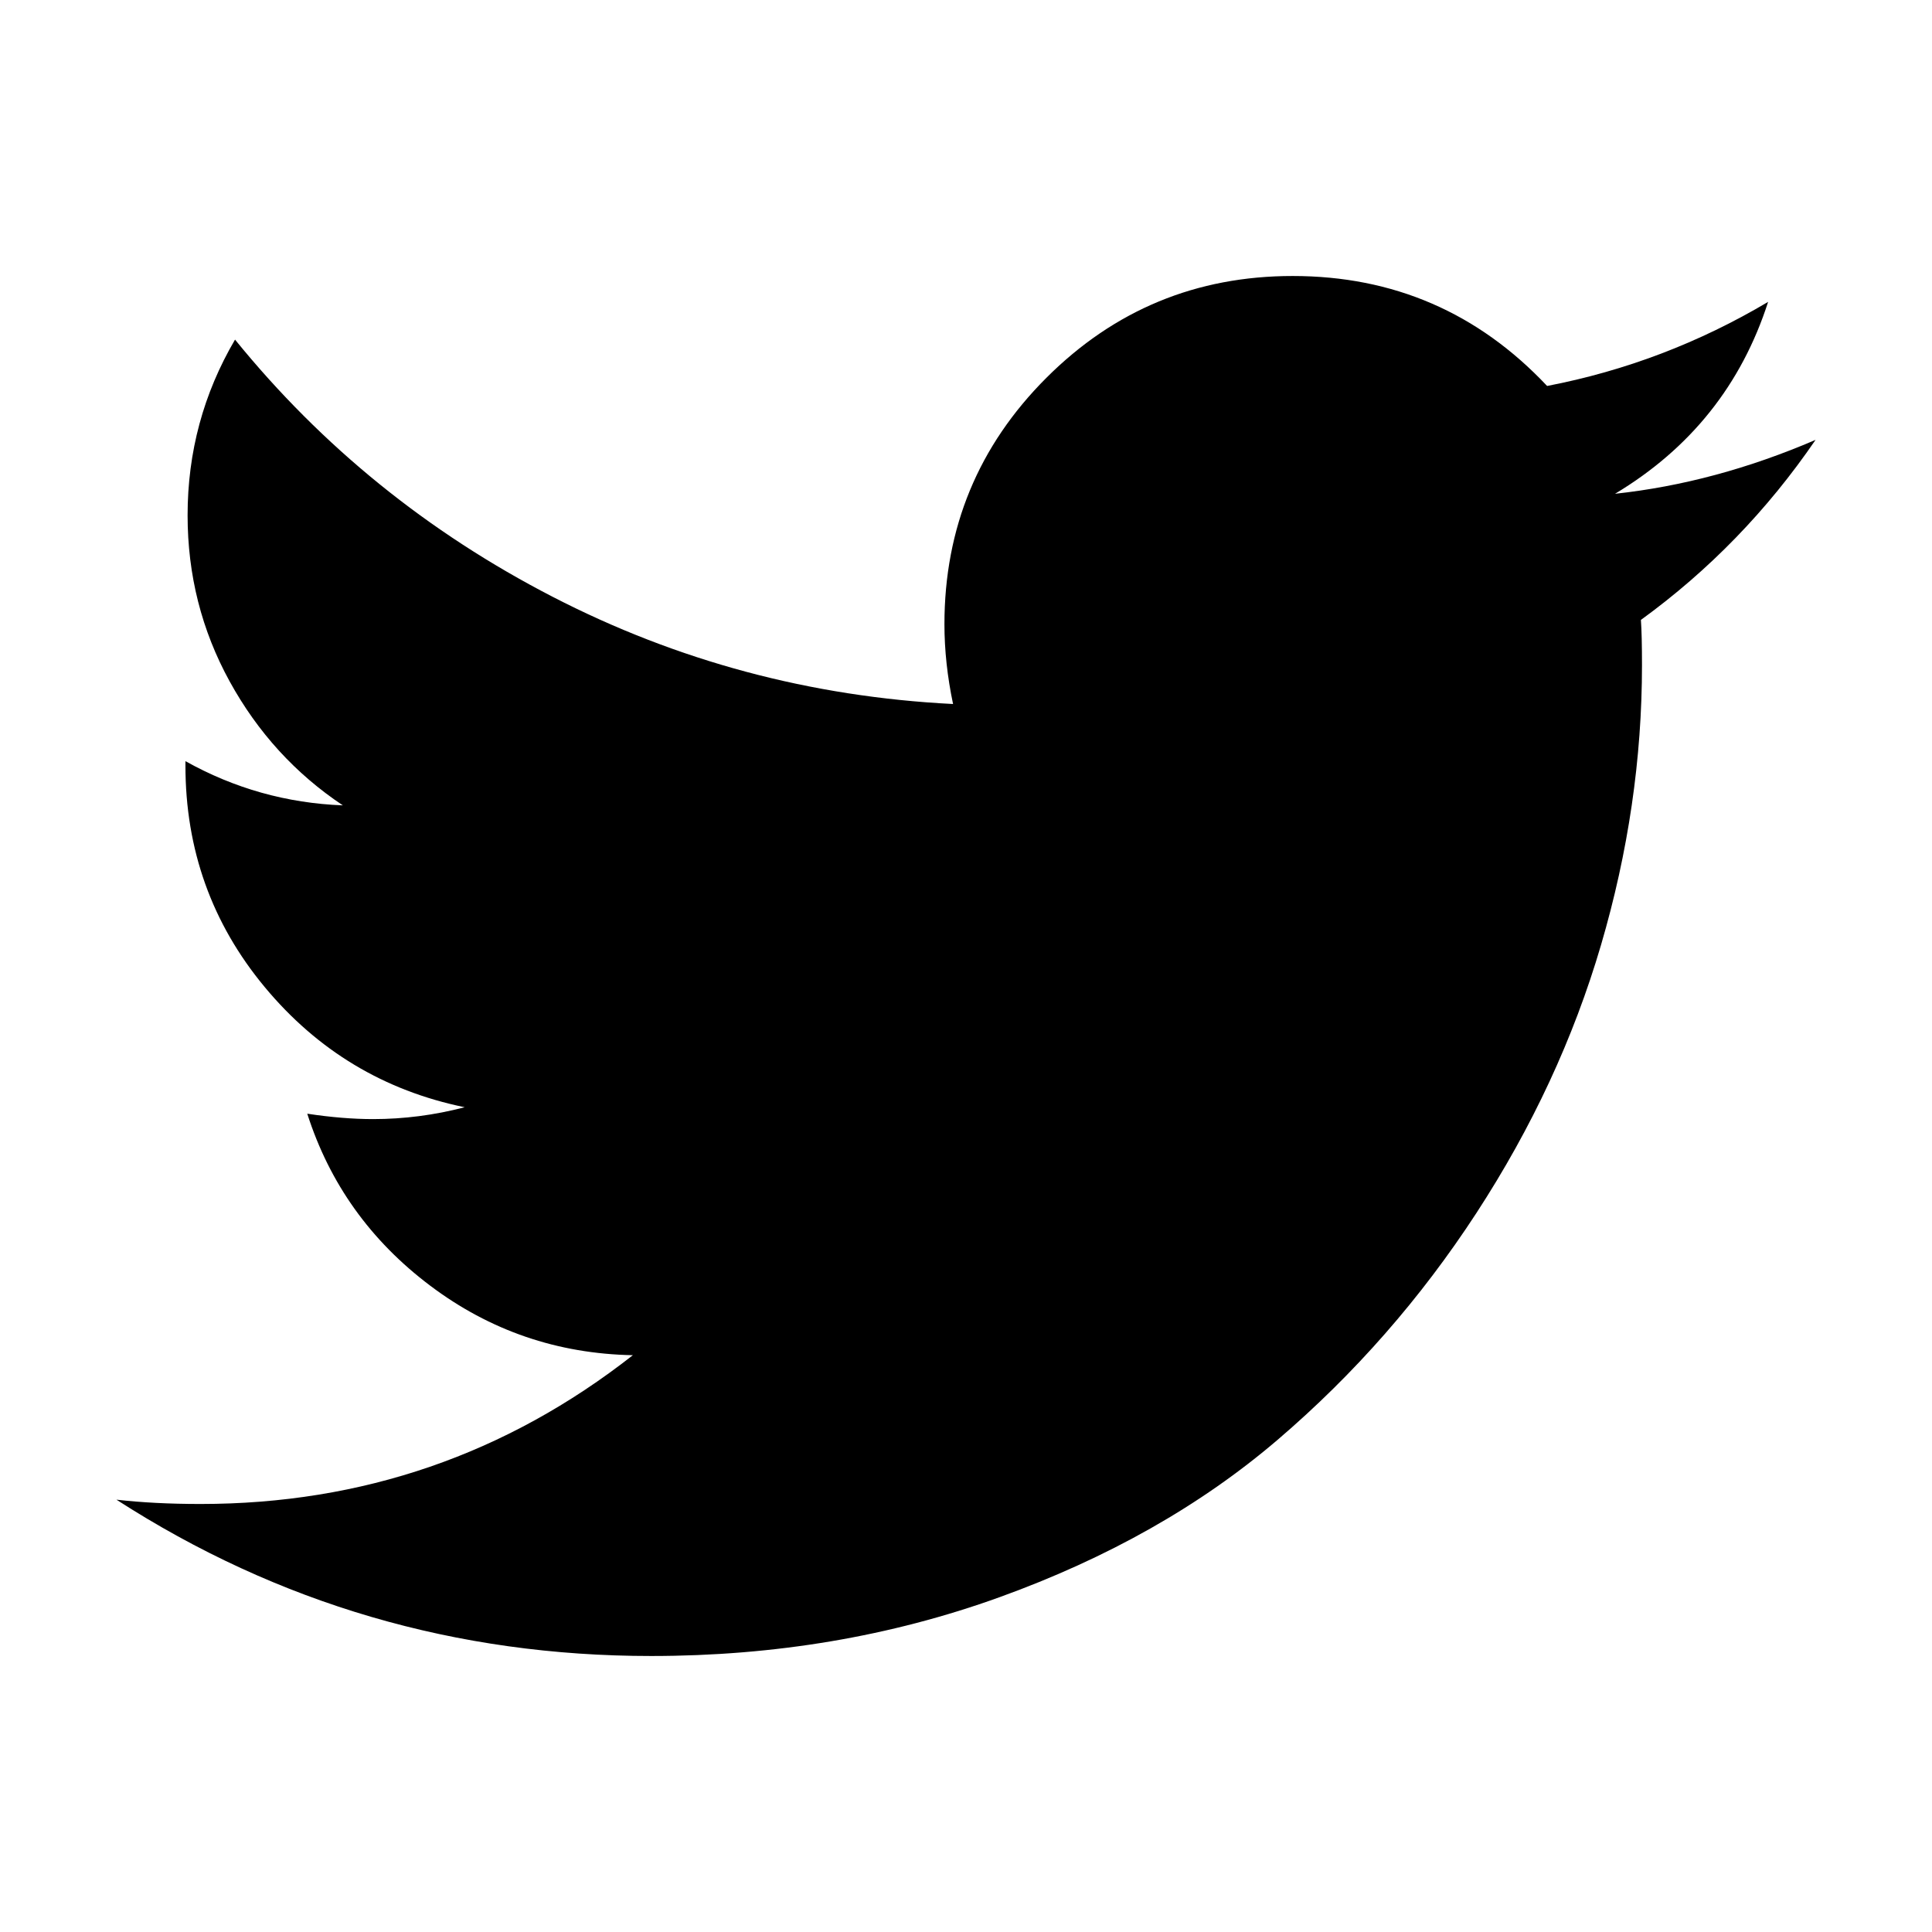
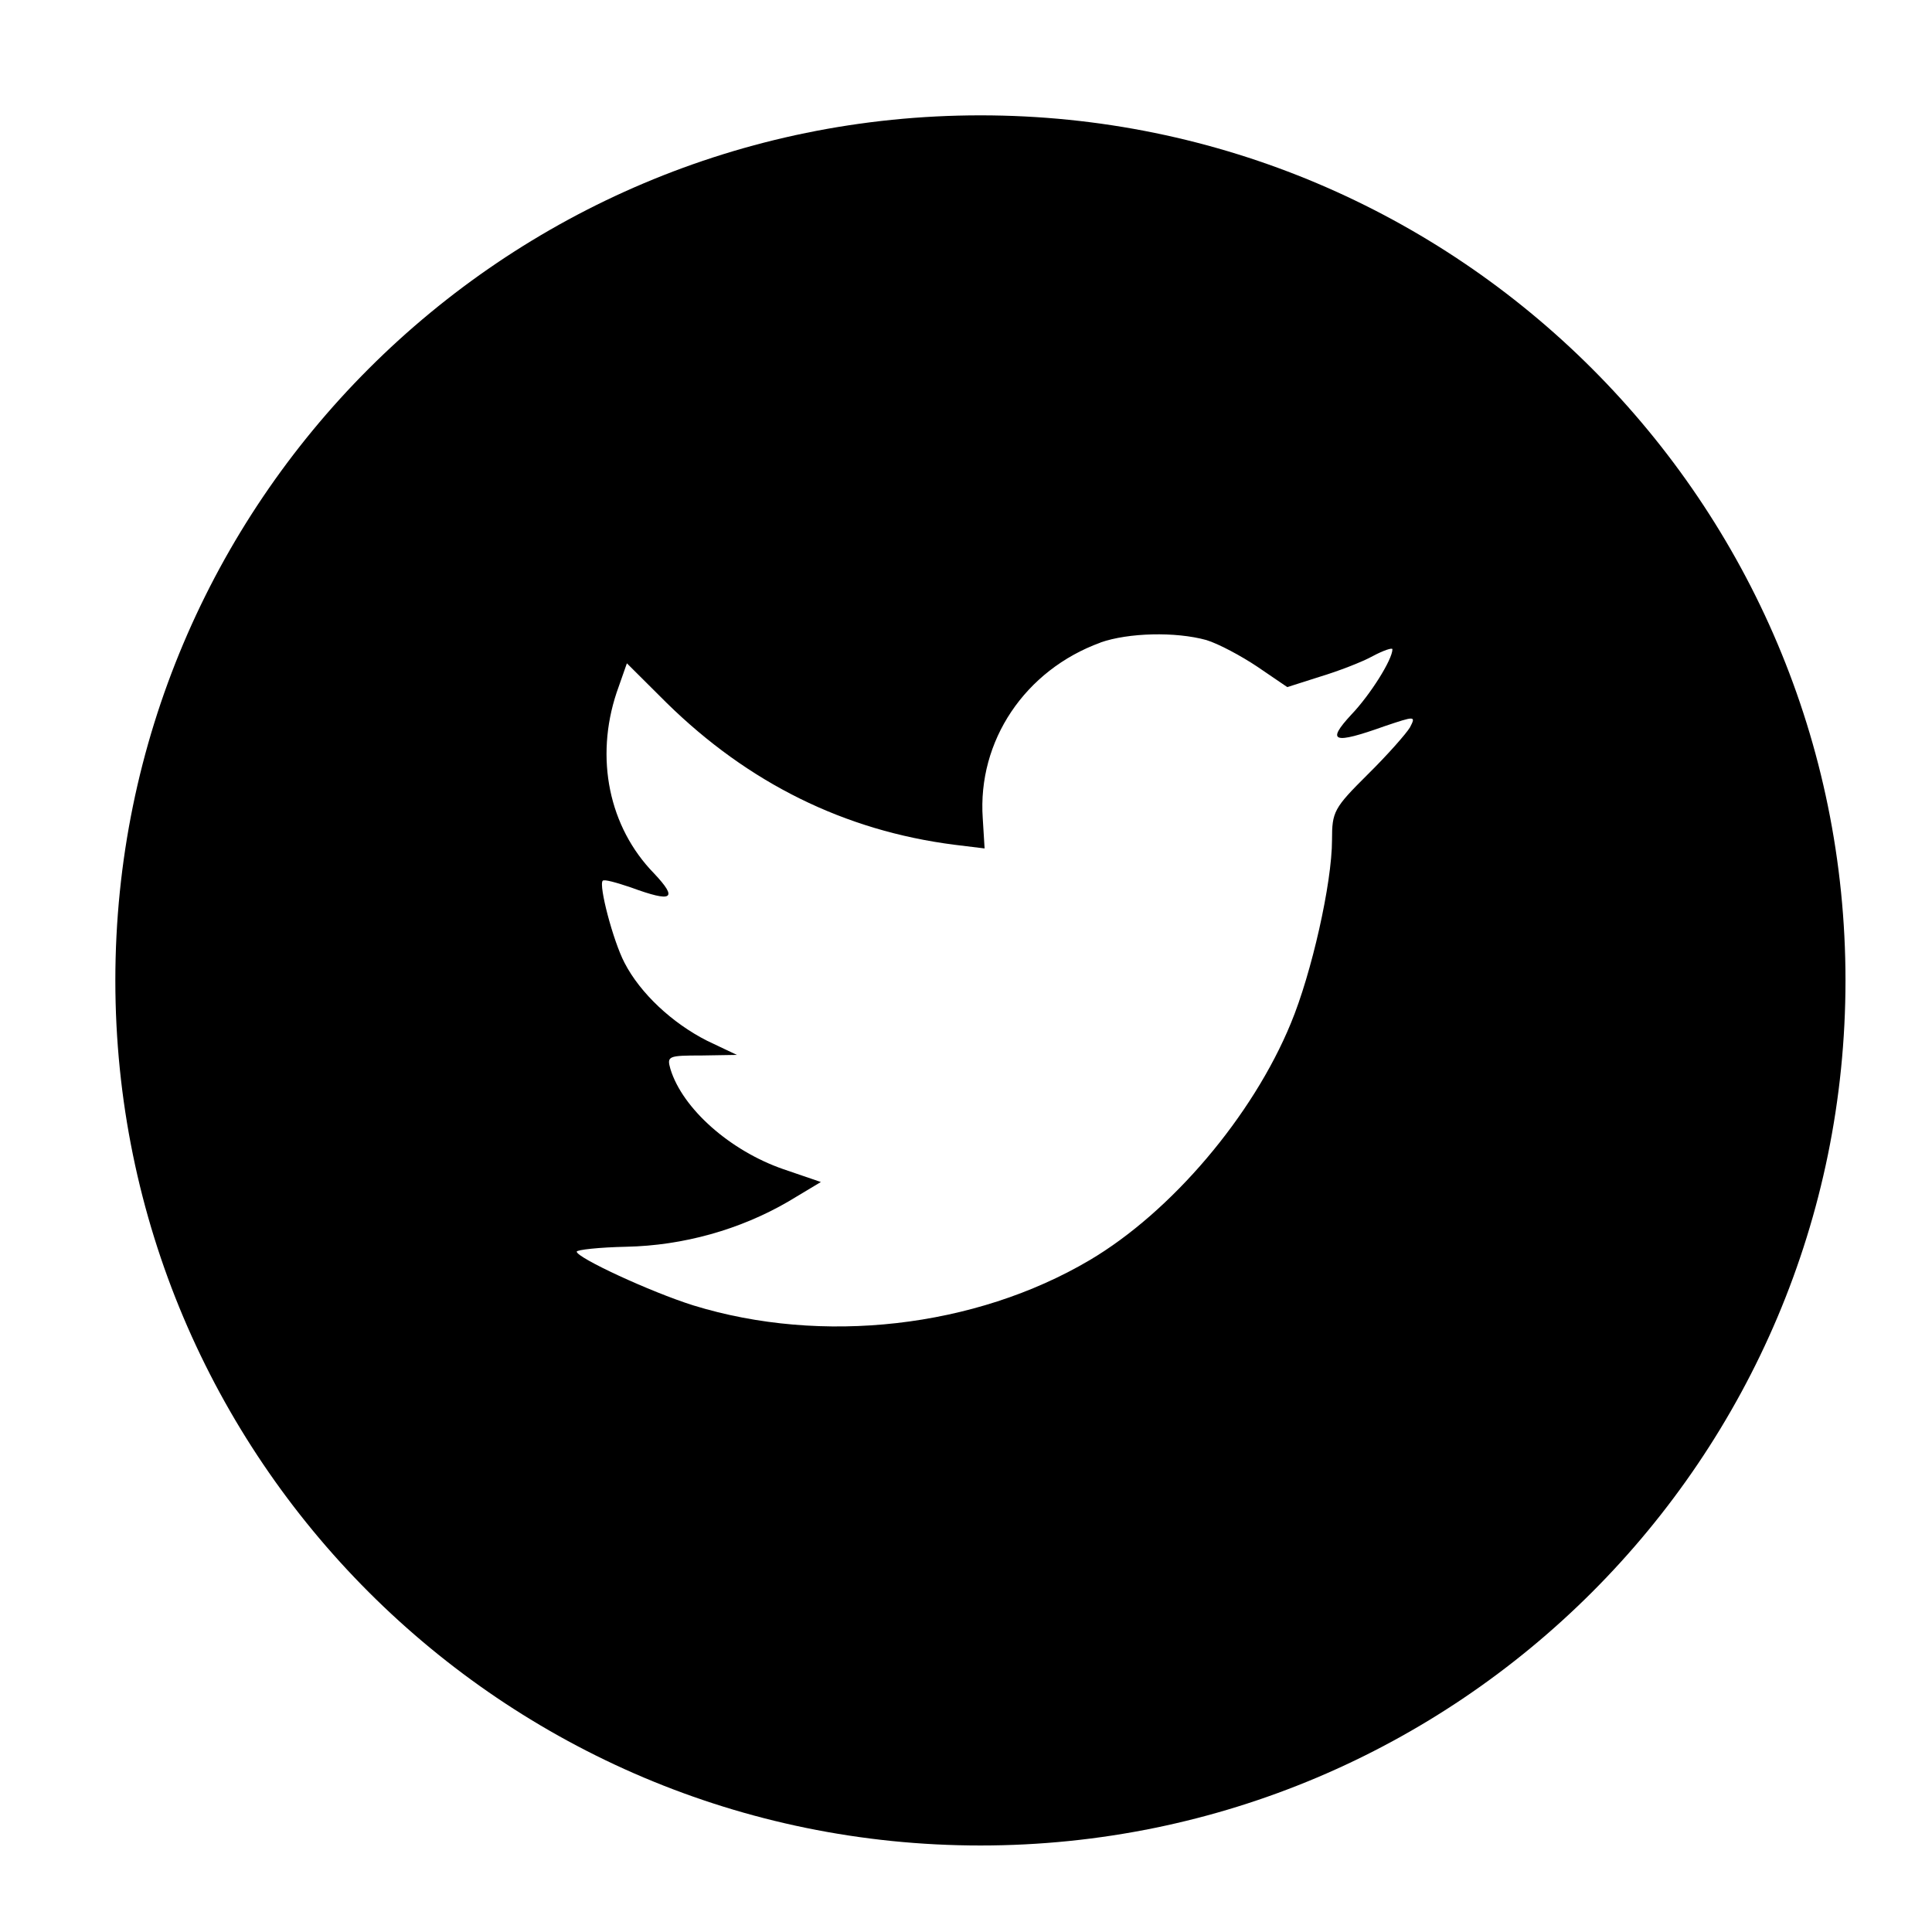
- <svg xmlns="http://www.w3.org/2000/svg" width="1792" height="1792" viewBox="0 0 1792 1792">
-   <path d="M1684 408q-67 98-162 167 1 14 1 42 0 130-38 259.5t-115.5 248.5-184.5 210.5-258 146-323 54.5q-271 0-496-145 35 4 78 4 225 0 401-138-105-2-188-64.5t-114-159.5q33 5 61 5 43 0 85-11-112-23-185.5-111.5t-73.5-205.5v-4q68 38 146 41-66-44-105-115t-39-154q0-88 44-163 121 149 294.5 238.5t371.5 99.5q-8-38-8-74 0-134 94.5-228.5t228.5-94.5q140 0 236 102 109-21 205-78-37 115-142 178 93-10 186-50z" />
+ <svg xmlns="http://www.w3.org/2000/svg" height="67" viewBox="0 0 67 67" width="67">
+   <path d="M38.167 22.283c-2.62.953-4.274 3.41-4.086 6.1l.064 1.04-1.048-.128c-3.813-.487-7.145-2.14-9.974-4.915l-1.383-1.377-.357 1.017c-.754 2.267-.272 4.66 1.3 6.27.837.89.648 1.018-.797.488-.503-.17-.943-.296-.985-.233-.145.15.357 2.076.755 2.84.545 1.06 1.655 2.096 2.87 2.71l1.028.488-1.215.02c-1.173 0-1.215.022-1.09.468.42 1.378 2.075 2.84 3.92 3.476l1.298.444-1.13.678c-1.677.976-3.647 1.526-5.617 1.567-.945.02-1.72.106-1.72.17 0 .21 2.557 1.397 4.044 1.864 4.463 1.376 9.765.782 13.746-1.57 2.83-1.673 5.657-5 6.978-8.22.713-1.715 1.425-4.85 1.425-6.354 0-.975.063-1.102 1.236-2.267.69-.68 1.34-1.42 1.466-1.632.21-.403.188-.403-.88-.043-1.78.636-2.033.55-1.152-.402.65-.678 1.425-1.907 1.425-2.267 0-.063-.315.042-.672.233-.377.21-1.215.53-1.844.72l-1.13.36-1.028-.7c-.566-.38-1.36-.805-1.78-.932-1.07-.296-2.705-.254-3.67.085zM34 64C17.432 64 4 50.568 4 34 4 17.43 17.432 4 34 4s30 13.43 30 30c0 16.568-13.432 30-30 30z" fill-rule="evenodd" clip-rule="evenodd" />
</svg>
